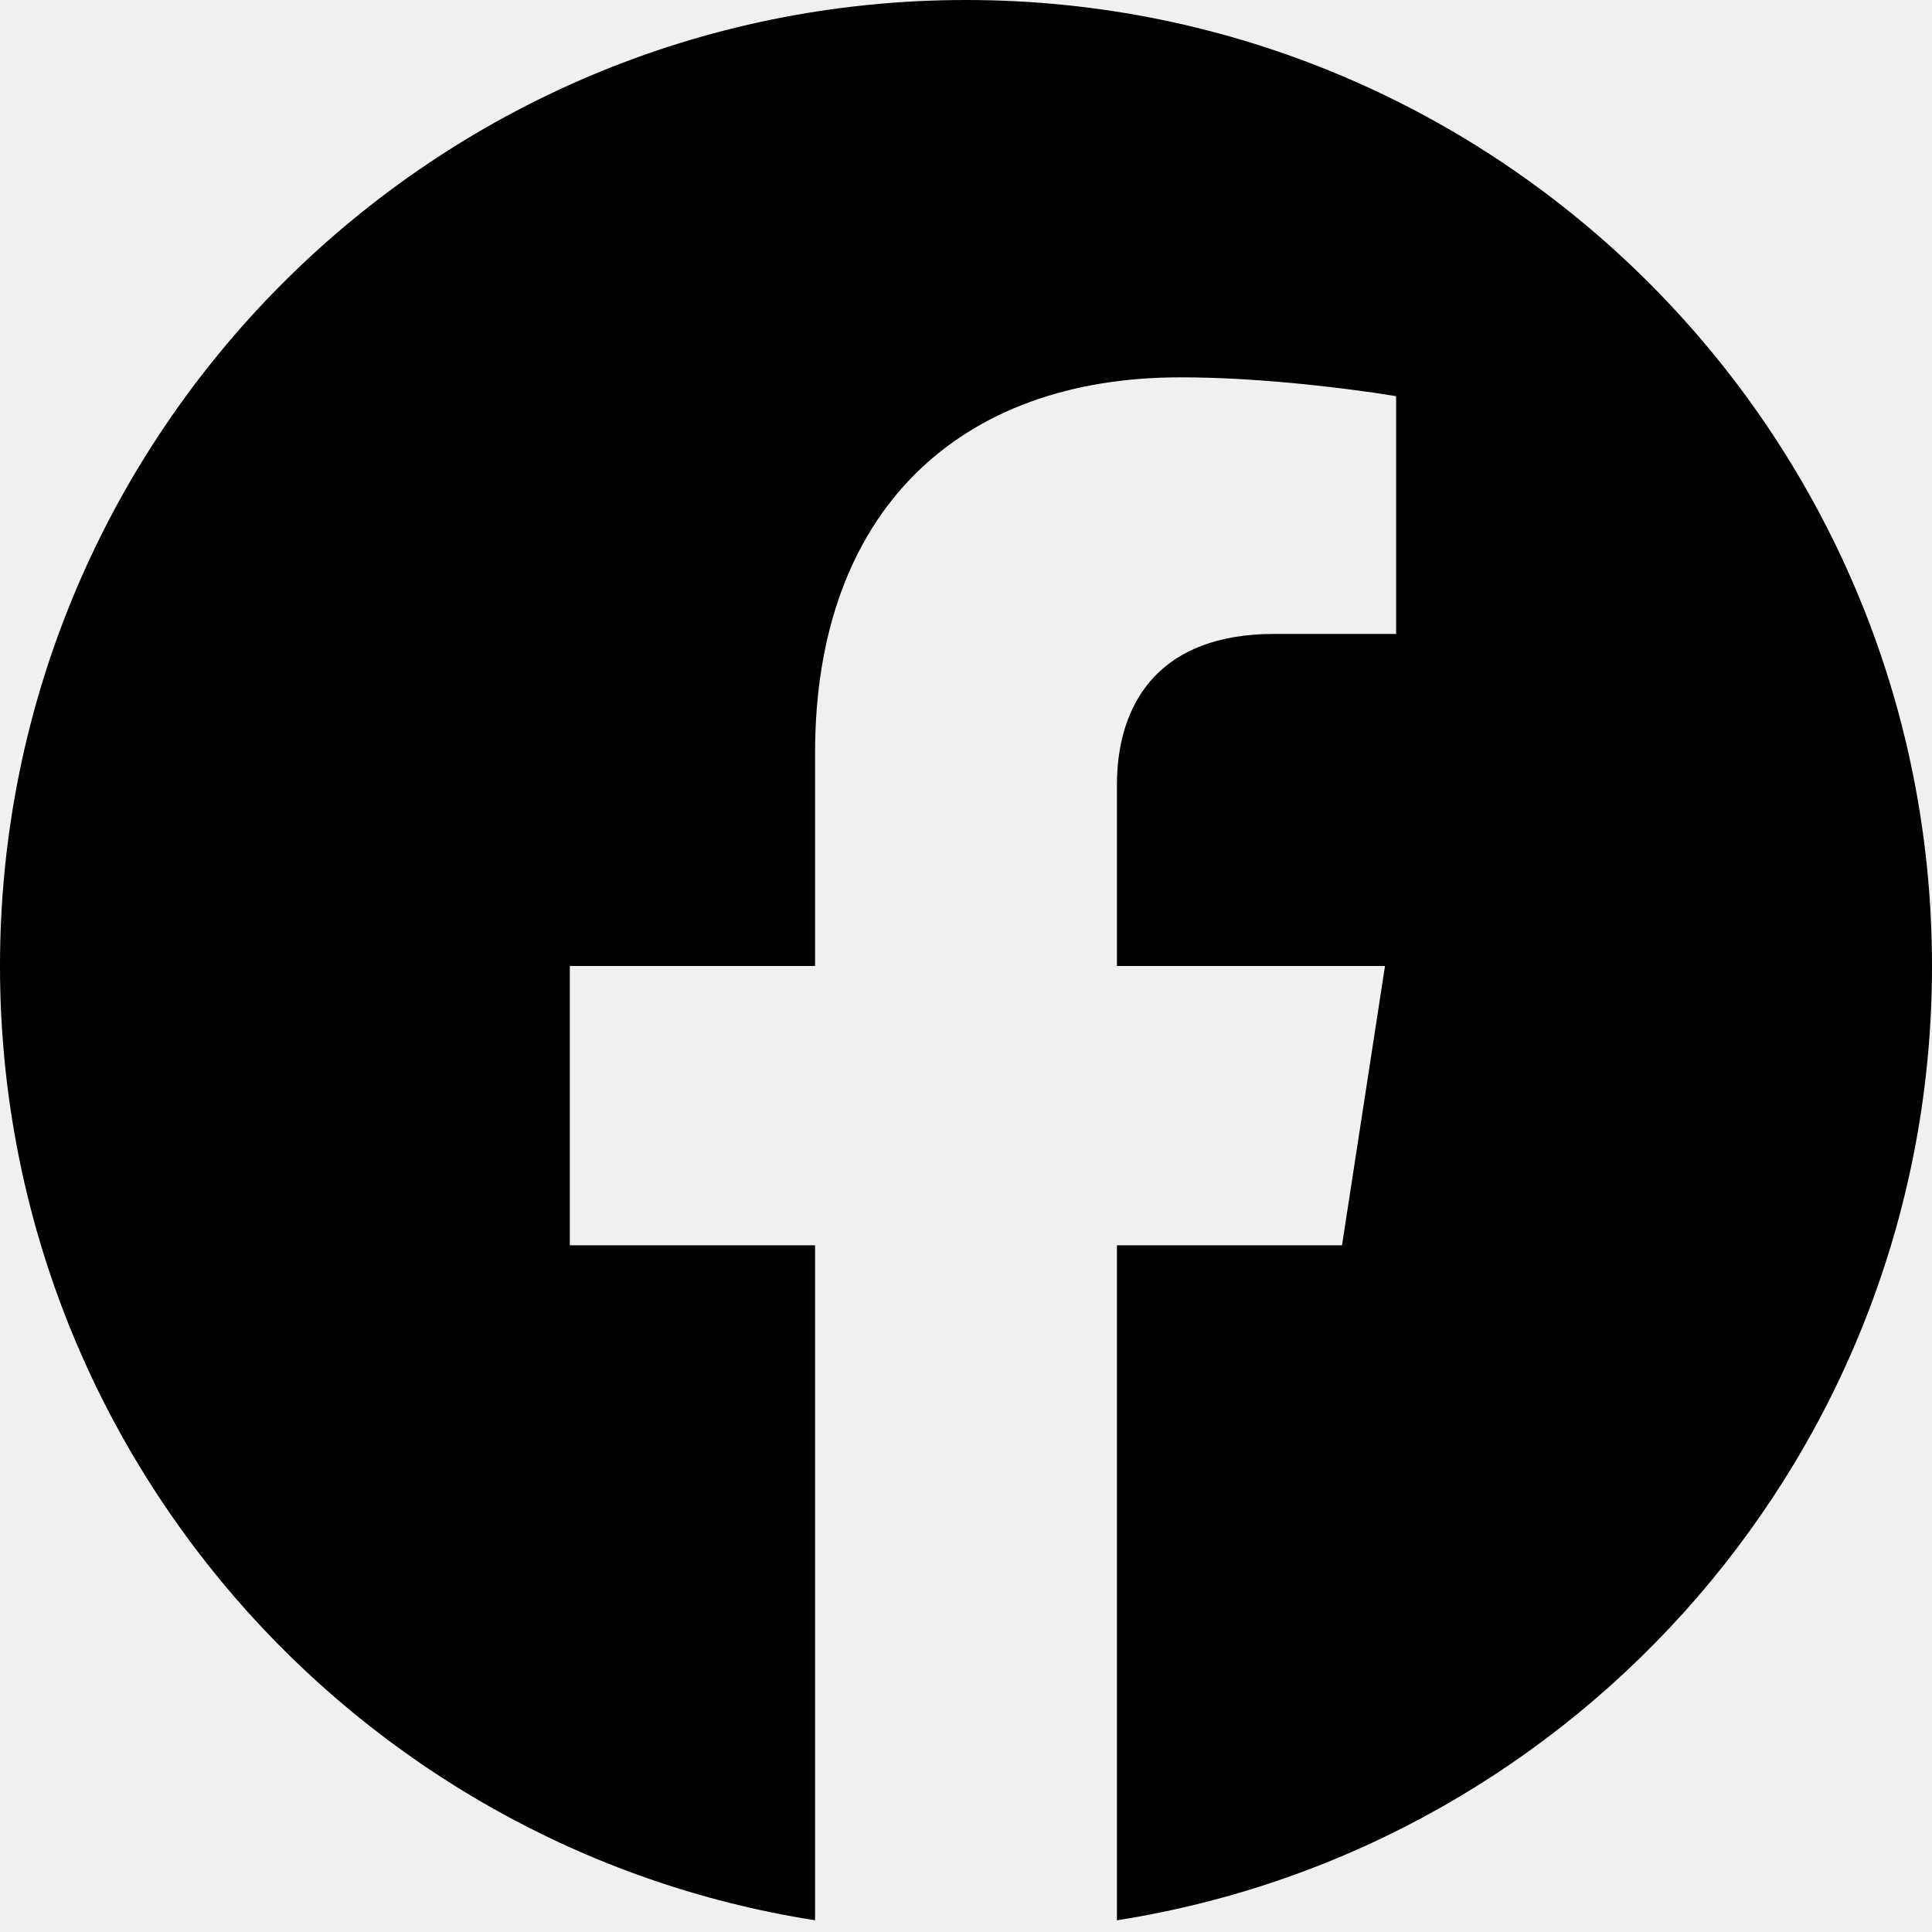
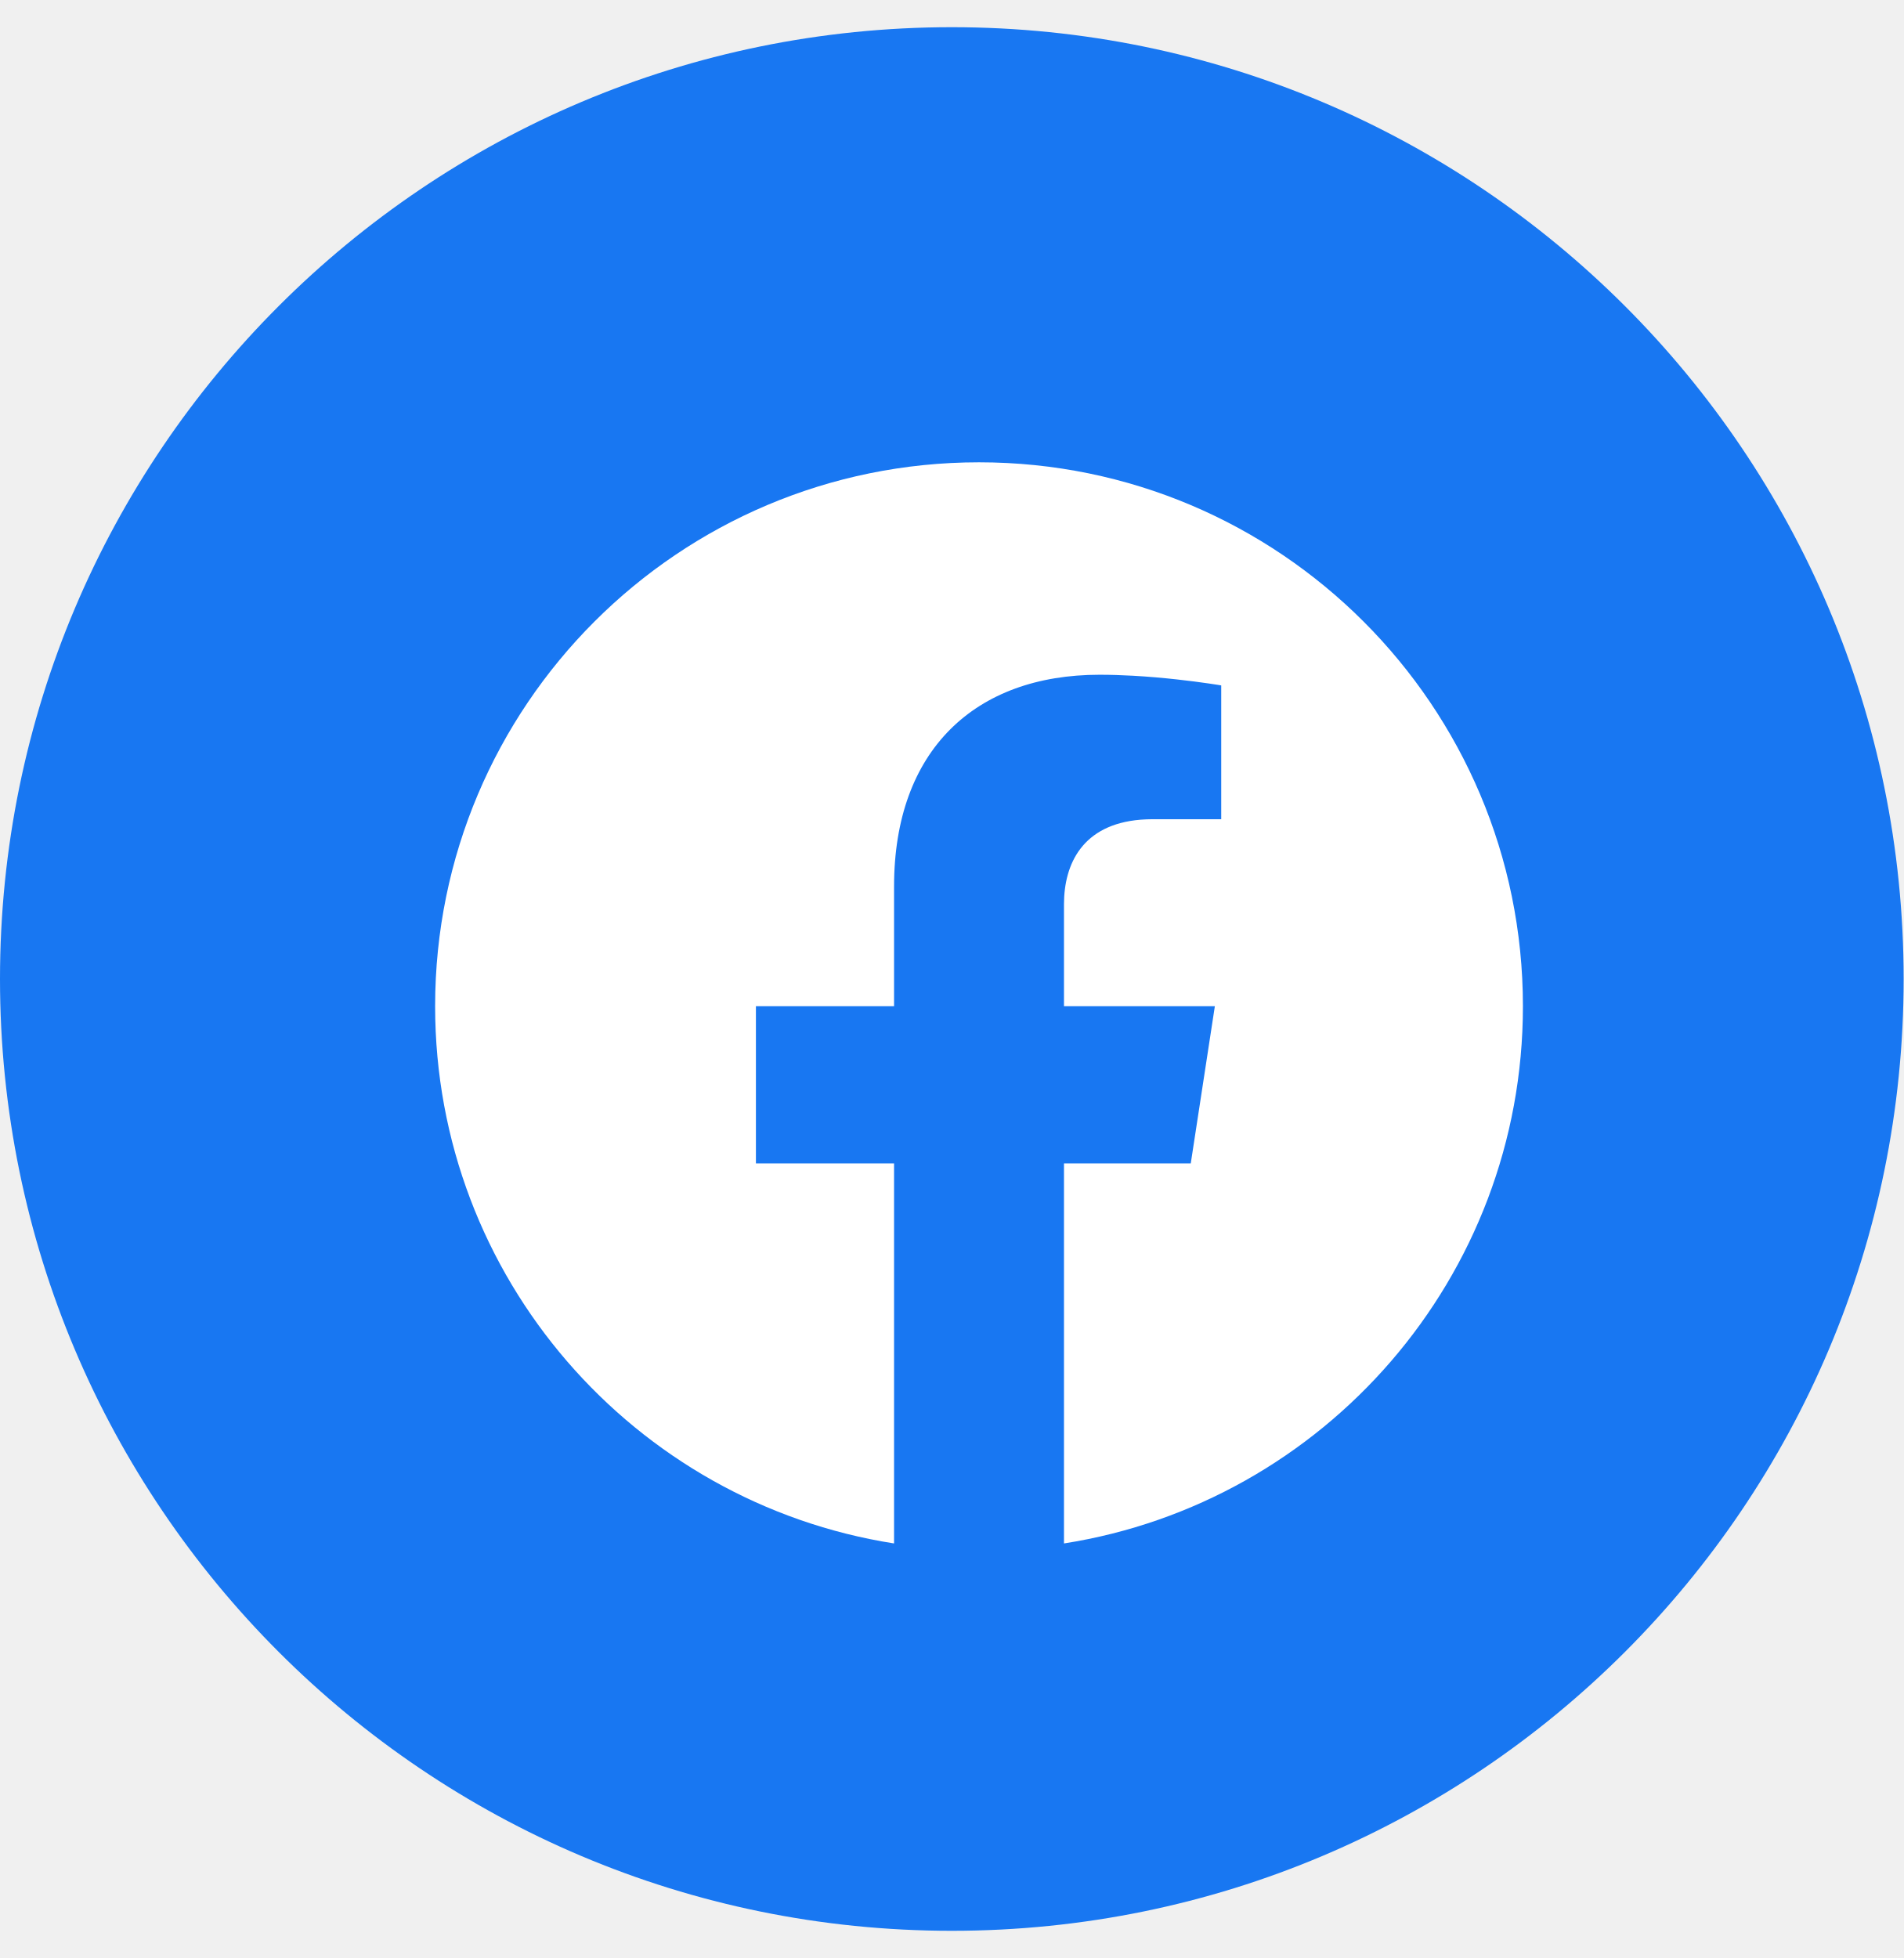
- <svg xmlns="http://www.w3.org/2000/svg" width="16" height="16" fill="none" viewBox="0 0 16 16">
-   <path fill="#000" d="M8 0c4.418 0 8 3.582 8 8 0 3.993-2.925 7.303-6.75 7.903v-5.59h1.864L11.47 8H9.25V6.5c0-.594.273-1.173 1.125-1.243.057-.005.117-.007.179-.007h1.008V3.281l-.186-.029c-.232-.033-.653-.087-1.114-.113-.16-.009-.326-.014-.49-.014-1.828 0-3.022 1.107-3.022 3.112V8H4.719v2.313H6.75v5.59C2.925 15.303 0 11.993 0 8c0-4.418 3.582-8 8-8z" />
+ <svg xmlns="http://www.w3.org/2000/svg" width="35" height="36" viewBox="0 0 35 36" fill="none">
+   <circle cx="17.5" cy="18" r="17.5" fill="#1877F2" />
+   <path d="M18 8.5C23.523 8.5 28 12.977 28 18.5C28 23.491 24.343 27.628 19.562 28.378V21.391H21.893L22.336 18.5H19.562V16.625C19.562 16.625 19.562 16.625 19.562 16.625C19.563 15.883 19.903 15.159 20.969 15.071C21.04 15.066 21.115 15.062 21.192 15.062H22.453V12.602C22.453 12.602 22.367 12.587 22.22 12.566C21.93 12.524 21.404 12.456 20.827 12.424C20.627 12.413 20.42 12.406 20.215 12.406C17.93 12.406 16.438 13.791 16.438 16.297V18.5H13.898V21.391H16.438V28.378C11.657 27.628 8 23.491 8 18.5C8 12.977 12.477 8.5 18 8.5Z" fill="white" />
</svg>
